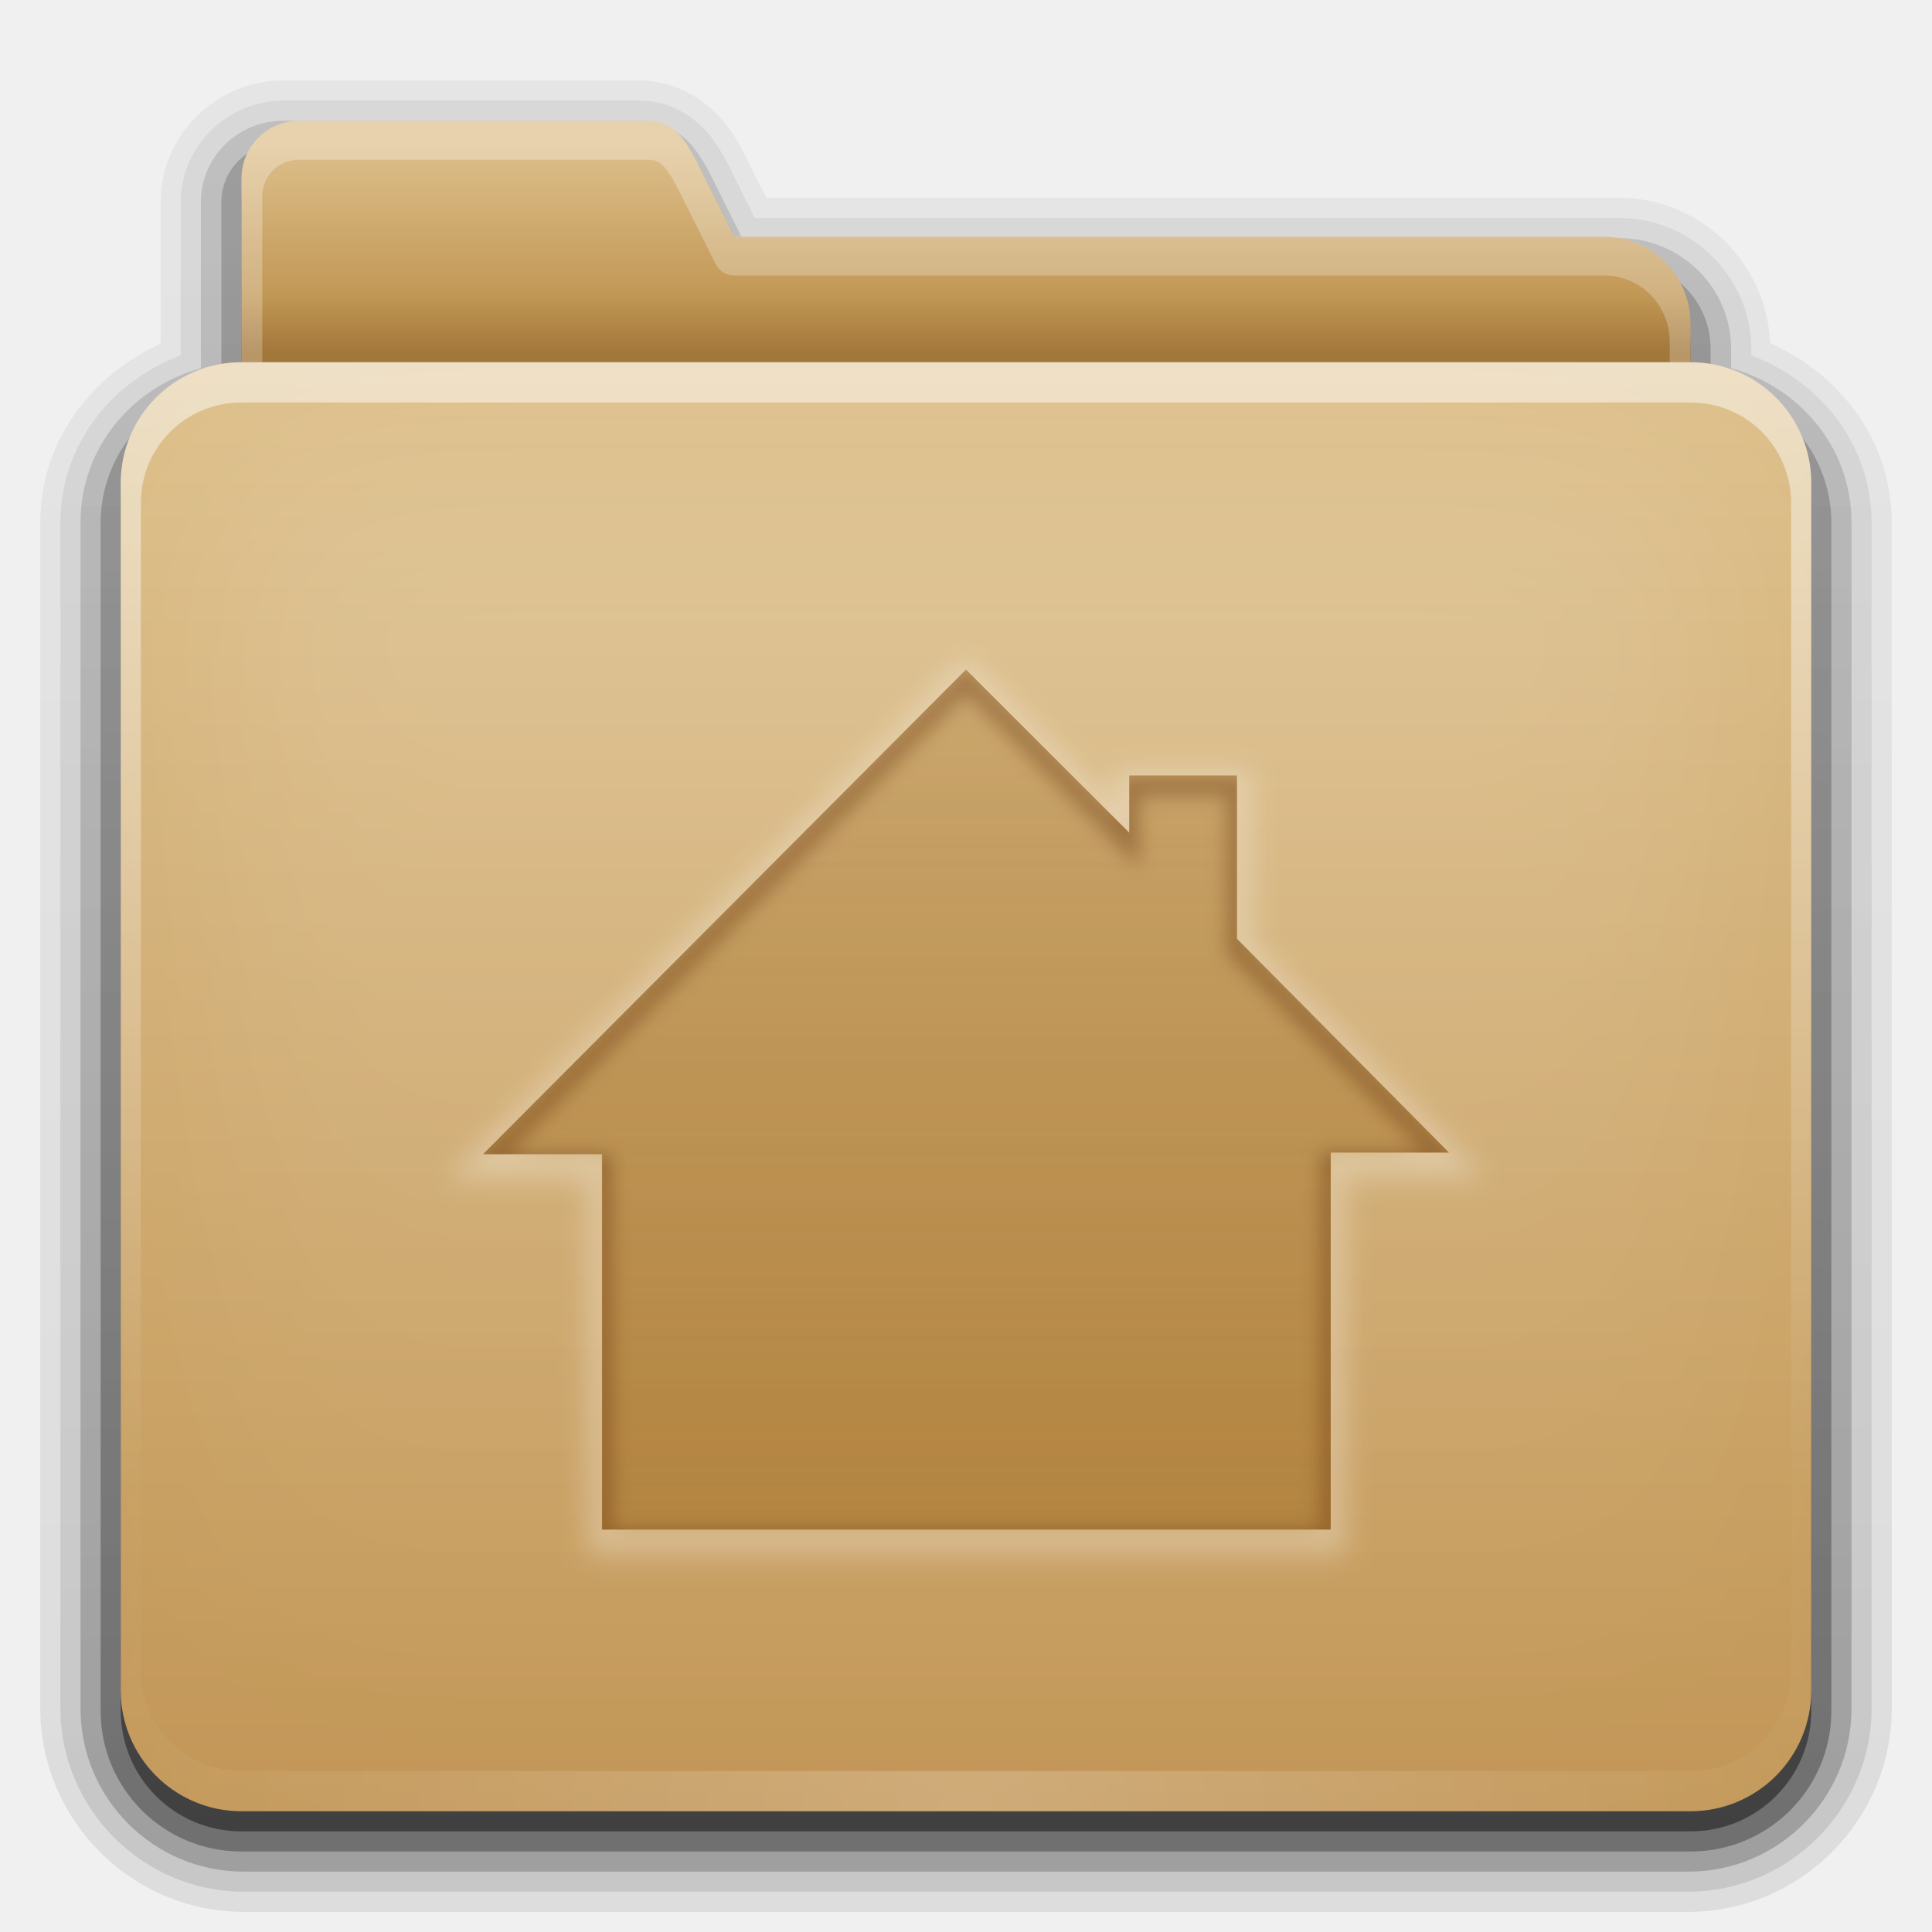
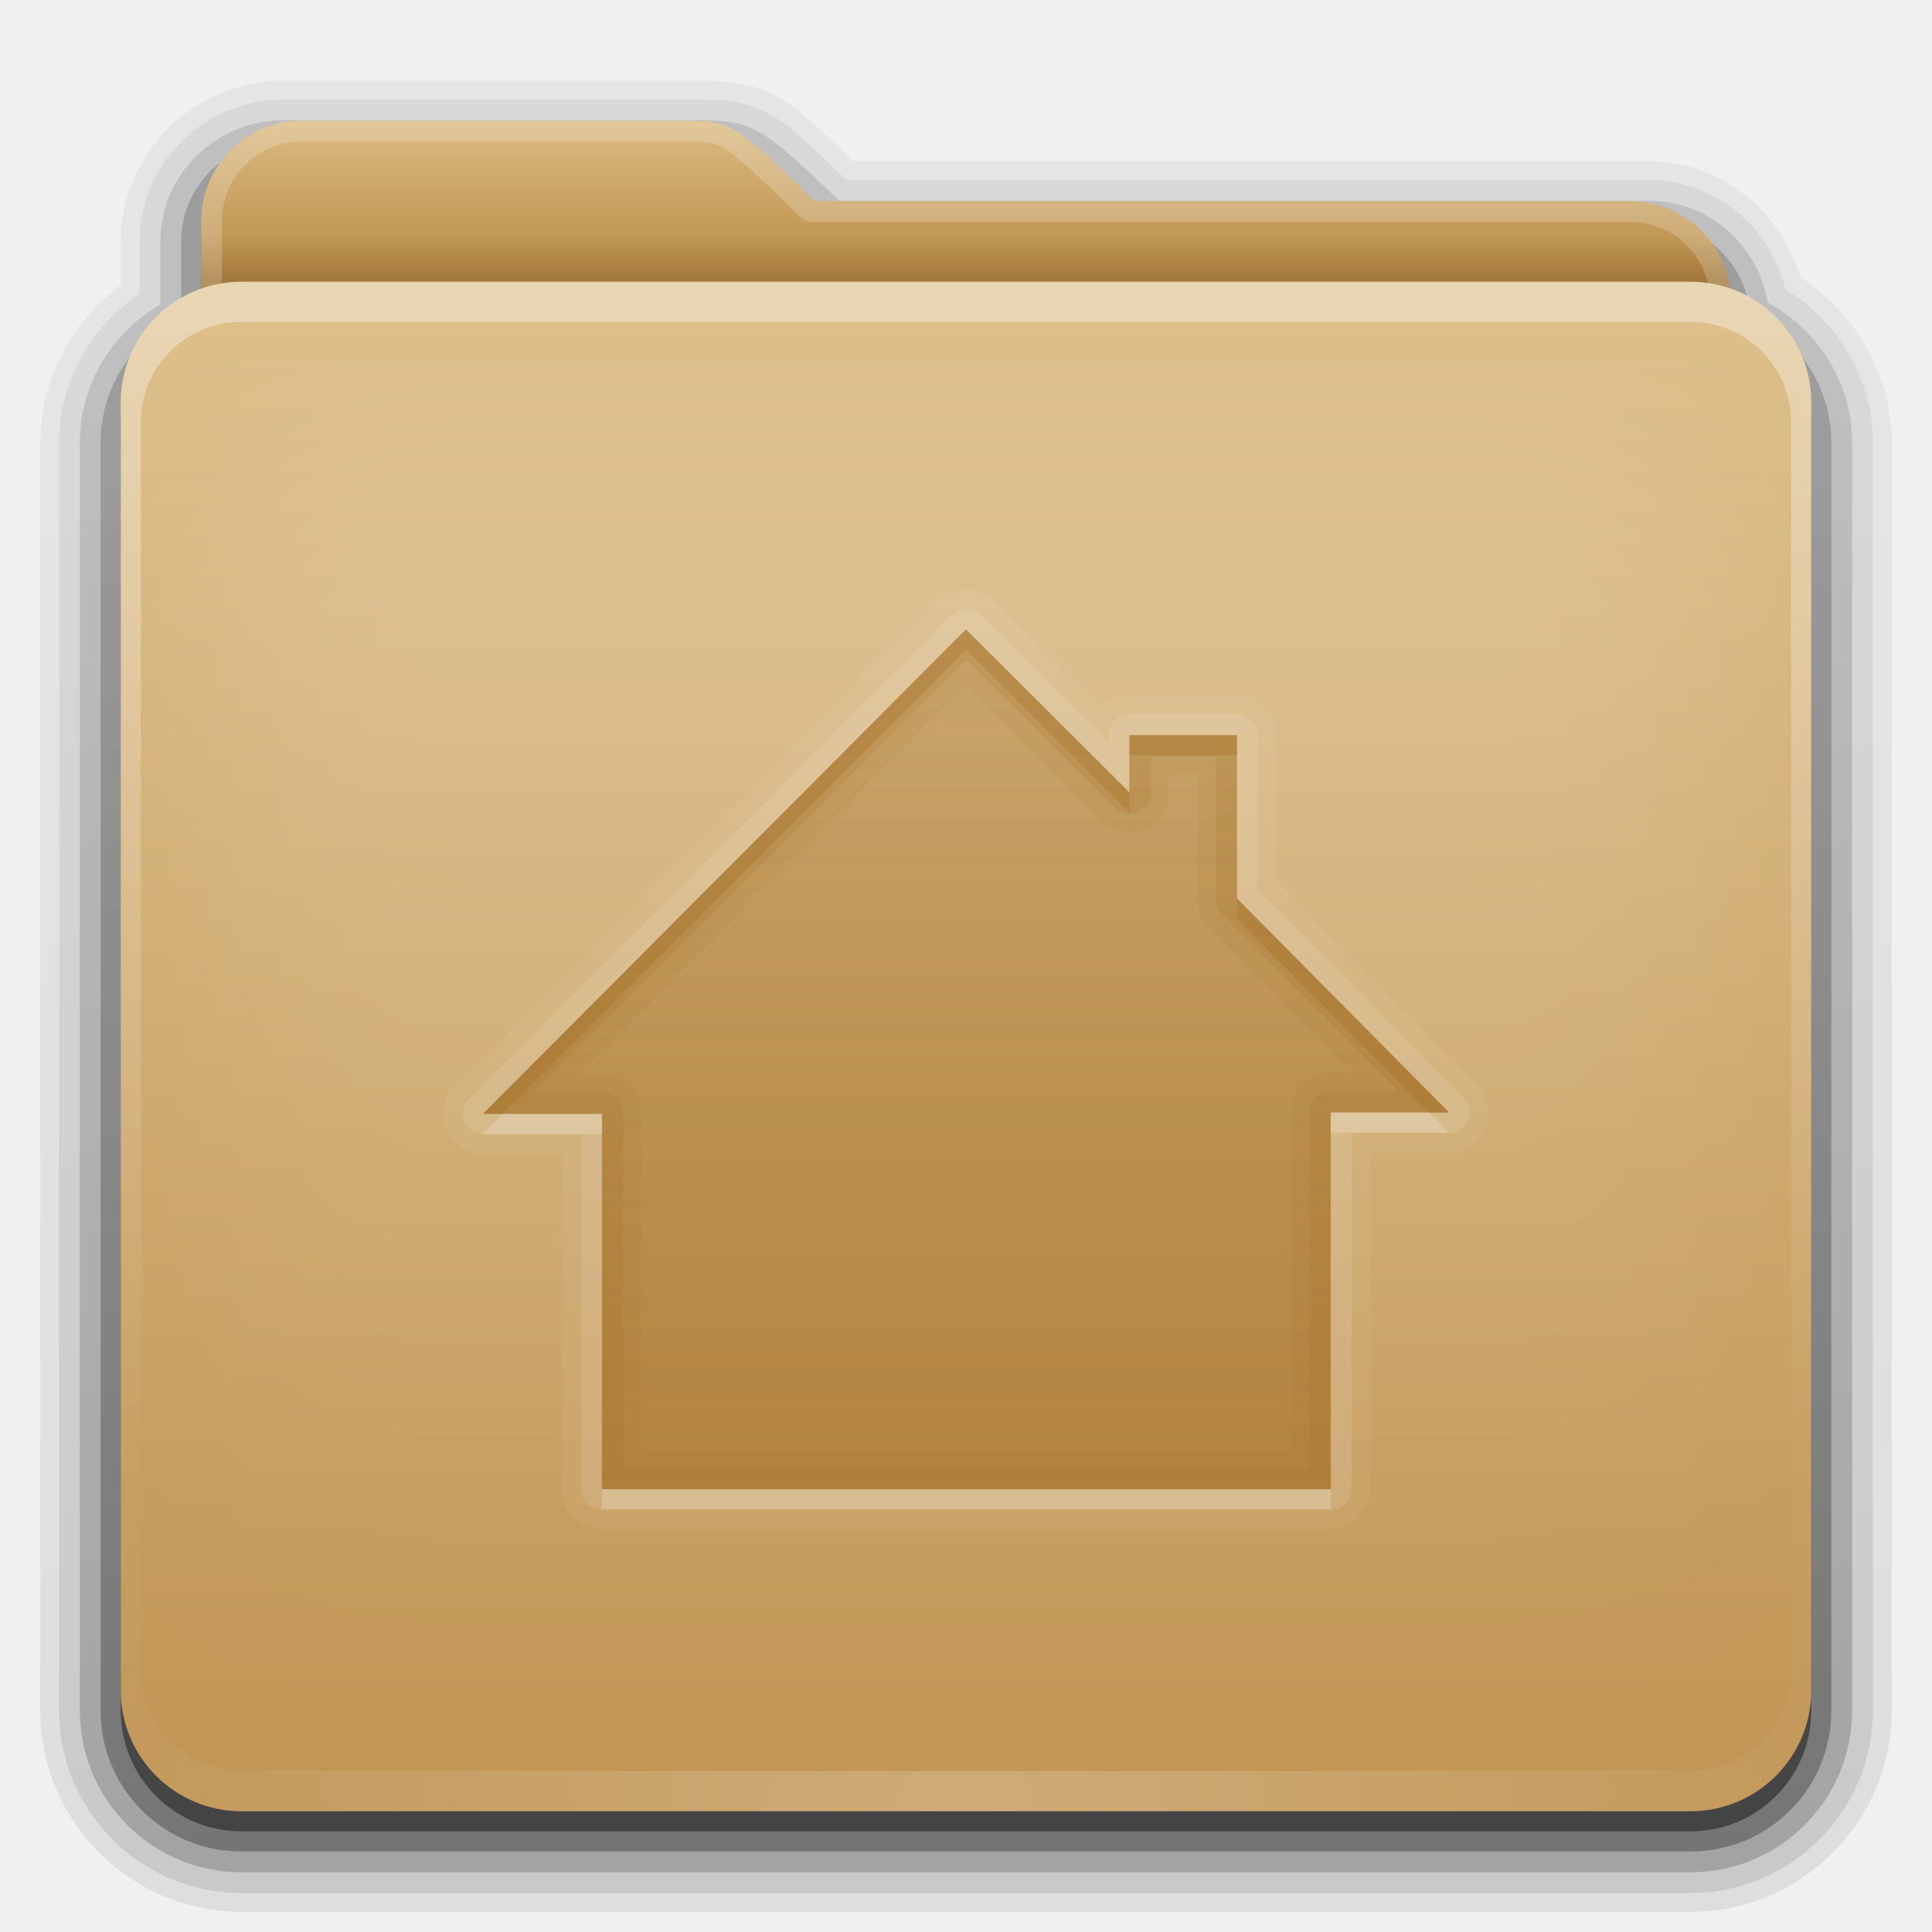
<svg xmlns="http://www.w3.org/2000/svg" xmlns:xlink="http://www.w3.org/1999/xlink" version="1.0" width="96" height="96" id="svg2408">
  <defs id="defs2410">
+     <linearGradient id="linearGradient4008">
+       <stop id="stop4010" style="stop-color:#dab980;stop-opacity:1" offset="0" />
+       <stop id="stop4012" style="stop-color:#c29856;stop-opacity:1" offset="0.717" />
+       <stop id="stop4014" style="stop-color:#a2773a;stop-opacity:1" offset="1" />
+     </linearGradient>
    <linearGradient id="linearGradient3874">
      <stop id="stop3876" style="stop-color:#ffffff;stop-opacity:1" offset="0" />
      <stop id="stop3878" style="stop-color:#ffffff;stop-opacity:0" offset="1" />
    </linearGradient>
    <linearGradient x1="11.794" y1="3.213" x2="11.794" y2="20.137" id="linearGradient3317" gradientUnits="userSpaceOnUse" gradientTransform="scale(1.059853,0.9435274)">
      <stop id="stop3319" style="stop-color:#c6953a;stop-opacity:1" offset="0" />
      <stop id="stop3321" style="stop-color:#ab7a1f;stop-opacity:1" offset="1" />
    </linearGradient>
    <linearGradient x1="48.036" y1="25.911" x2="48.036" y2="85.821" id="linearGradient3361" xlink:href="#linearGradient3317" gradientUnits="userSpaceOnUse" />
-     <linearGradient id="linearGradient3348">
-       <stop id="stop3350" style="stop-color:#ddbf8b;stop-opacity:1" offset="0" />
-       <stop id="stop3356" style="stop-color:#c29856;stop-opacity:1" offset="0.717" />
-       <stop id="stop3352" style="stop-color:#a2773a;stop-opacity:1" offset="1" />
-     </linearGradient>
    <linearGradient id="linearGradient3187">
      <stop id="stop3189" style="stop-color:#c29656;stop-opacity:1" offset="0" />
      <stop id="stop3191" style="stop-color:#ddc08b;stop-opacity:1" offset="1" />
    </linearGradient>
    <linearGradient x1="45.448" y1="80.472" x2="45.448" y2="7.017" id="ButtonShadow" gradientUnits="userSpaceOnUse" gradientTransform="matrix(1.005865,0,0,0.994169,0,12)">
      <stop id="stop3750" style="stop-color:#000000;stop-opacity:1" offset="0" />
      <stop id="stop3752" style="stop-color:#000000;stop-opacity:0.588" offset="1" />
    </linearGradient>
-     <linearGradient id="linearGradient3737">
-       <stop id="stop3739" style="stop-color:#ffffff;stop-opacity:1" offset="0" />
-       <stop id="stop3741" style="stop-color:#ffffff;stop-opacity:0" offset="1" />
-     </linearGradient>
-     <linearGradient x1="48" y1="78" x2="48" y2="5.988" id="linearGradient3706" xlink:href="#linearGradient3187" gradientUnits="userSpaceOnUse" gradientTransform="translate(0,12)" />
+     <linearGradient x1="48" y1="78" x2="48" y2="5.988" id="linearGradient3706" xlink:href="#linearGradient3187" gradientUnits="userSpaceOnUse" gradientTransform="translate(0,8)" />
    <filter color-interpolation-filters="sRGB" id="filter3174">
      <feGaussianBlur id="feGaussianBlur3176" stdDeviation="1.71" />
    </filter>
-     <linearGradient x1="36.357" y1="18" x2="36.357" y2="73.995" id="linearGradient3188" xlink:href="#linearGradient3737" gradientUnits="userSpaceOnUse" />
-     <linearGradient x1="23.607" y1="6" x2="23.607" y2="58.466" id="linearGradient4010" xlink:href="#linearGradient3737" gradientUnits="userSpaceOnUse" />
-     <linearGradient x1="34.86" y1="17.736" x2="34.86" y2="32.013" id="linearGradient4023" xlink:href="#linearGradient3348" gradientUnits="userSpaceOnUse" gradientTransform="matrix(0.72,0,0,0.72,1.92,-5.52)" />
-     <linearGradient id="linearGradient3737-5">
-       <stop id="stop3739-0" style="stop-color:#ffffff;stop-opacity:1" offset="0" />
-       <stop id="stop3741-4" style="stop-color:#ffffff;stop-opacity:0" offset="1" />
-     </linearGradient>
-     <radialGradient cx="48" cy="90.172" r="42" fx="48" fy="90.172" id="radialGradient2874" xlink:href="#linearGradient3737-5" gradientUnits="userSpaceOnUse" gradientTransform="matrix(1.157313,0,0,0.9959077,-7.551021,0.1971319)" />
    <linearGradient x1="45.448" y1="80.472" x2="45.448" y2="5.297" id="linearGradient3664" xlink:href="#ButtonShadow" gradientUnits="userSpaceOnUse" gradientTransform="matrix(1.005865,0,0,0.994169,0,12)" />
-     <linearGradient x1="26.5" y1="90.313" x2="26.5" y2="6.917" id="linearGradient3671" xlink:href="#ButtonShadow" gradientUnits="userSpaceOnUse" />
-     <linearGradient x1="26.5" y1="90.313" x2="26.5" y2="6.917" id="linearGradient3692" xlink:href="#ButtonShadow" gradientUnits="userSpaceOnUse" gradientTransform="matrix(1.027778,0,0,1.012731,-1.333333,0.03087963)" />
-     <linearGradient x1="26.5" y1="90.313" x2="26.5" y2="6.917" id="linearGradient3701" xlink:href="#ButtonShadow" gradientUnits="userSpaceOnUse" gradientTransform="matrix(1.027778,0,0,1.012731,-1.333333,0.03087963)" />
-     <linearGradient x1="26.5" y1="90.313" x2="26.5" y2="6.917" id="linearGradient3709" xlink:href="#ButtonShadow" gradientUnits="userSpaceOnUse" gradientTransform="matrix(1.027778,0,0,1.012731,-1.333333,0.03087963)" />
-     <linearGradient x1="26.5" y1="90.313" x2="26.5" y2="6.917" id="linearGradient3717" xlink:href="#ButtonShadow" gradientUnits="userSpaceOnUse" gradientTransform="matrix(1.027778,0,0,1.012731,-1.333333,0.03087963)" />
    <clipPath id="clipPath3860">
      <rect width="84" height="72" rx="6" ry="6" x="6" y="18" id="rect3862" style="fill:#ff00ff;fill-opacity:1;fill-rule:nonzero;stroke:none" />
    </clipPath>
    <filter x="-0.166" y="-0.197" width="1.331" height="1.394" color-interpolation-filters="sRGB" id="filter3870">
      <feGaussianBlur id="feGaussianBlur3872" stdDeviation="5.17" />
    </filter>
-     <linearGradient x1="48.022" y1="22.933" x2="48.022" y2="88.348" id="linearGradient3880" xlink:href="#linearGradient3874" gradientUnits="userSpaceOnUse" />
-     <clipPath id="clipPath3668">
-       <path d="m 48,33.268 -24,24.084 5.92,0 0,18.648 36.201,0 0,-18.732 5.879,0 -10.537,-10.62 0,-8.111 -5.352,0 0,2.843 L 48,33.268 z" id="path3670" style="opacity:0.9;fill:url(#linearGradient3672);fill-opacity:1;stroke:none;display:inline" />
-     </clipPath>
-     <filter color-interpolation-filters="sRGB" id="filter3674">
-       <feGaussianBlur id="feGaussianBlur3676" stdDeviation="0.454" />
-     </filter>
-     <linearGradient x1="47" y1="76" x2="47" y2="33.086" id="linearGradient3664-7" xlink:href="#linearGradient3658" gradientUnits="userSpaceOnUse" />
-     <linearGradient id="linearGradient3658">
-       <stop id="stop3660" style="stop-color:#aa7932;stop-opacity:0.784" offset="0" />
-       <stop id="stop3662" style="stop-color:#aa7932;stop-opacity:0.392" offset="1" />
+     <linearGradient id="linearGradient3699">
+       <stop id="stop3701" style="stop-color:#aa7932;stop-opacity:0.784" offset="0" />
+       <stop id="stop3703" style="stop-color:#aa7932;stop-opacity:0.392" offset="1" />
    </linearGradient>
-     <clipPath id="clipPath3690">
-       <path d="m 77.375,23.75 c -3.324,0 -6,2.676 -6,6 l 0,49.25 c 0,3.324 2.676,6 6,6 l 59.875,0 c 3.324,0 6,-2.676 6,-6 l 0,-49.25 c 0,-3.324 -2.676,-6 -6,-6 l -59.875,0 z m 30.625,9.531 8.125,8.094 0,-2.844 5.344,0 0,8.125 10.531,10.625 -5.875,0 0,18.719 -36.219,0 0,-18.656 -5.906,0 24,-24.062 z" id="path3692" style="opacity:0.35;fill:#ff00ff;stroke:none" />
-     </clipPath>
-     <filter color-interpolation-filters="sRGB" id="filter3694">
-       <feGaussianBlur id="feGaussianBlur3696" stdDeviation="0.68" />
-     </filter>
+     <linearGradient x1="48.022" y1="22.933" x2="48.022" y2="81.481" id="linearGradient3123" xlink:href="#linearGradient3874" gradientUnits="userSpaceOnUse" />
+     <linearGradient x1="34.86" y1="16.275" x2="34.86" y2="26.987" id="linearGradient3105" xlink:href="#linearGradient4008" gradientUnits="userSpaceOnUse" gradientTransform="matrix(0.72,0,0,0.72,1.92,-5.52)" />
+     <linearGradient x1="43" y1="91" x2="43" y2="7" id="linearGradient3952" xlink:href="#ButtonShadow" gradientUnits="userSpaceOnUse" />
+     <linearGradient x1="45" y1="92" x2="45" y2="7" id="linearGradient3961" xlink:href="#ButtonShadow" gradientUnits="userSpaceOnUse" />
+     <linearGradient x1="45" y1="92" x2="45" y2="7" id="linearGradient3969" xlink:href="#ButtonShadow" gradientUnits="userSpaceOnUse" />
+     <linearGradient x1="45" y1="92" x2="45" y2="7" id="linearGradient3977" xlink:href="#ButtonShadow" gradientUnits="userSpaceOnUse" />
+     <linearGradient x1="45" y1="92" x2="45" y2="7" id="linearGradient3986" xlink:href="#ButtonShadow" gradientUnits="userSpaceOnUse" />
+     <linearGradient x1="47" y1="76" x2="47" y2="33.086" id="linearGradient3078" xlink:href="#linearGradient3699" gradientUnits="userSpaceOnUse" gradientTransform="translate(0,-2)" />
+     <linearGradient x1="47" y1="76" x2="47" y2="33.086" id="linearGradient3947" xlink:href="#linearGradient3699" gradientUnits="userSpaceOnUse" gradientTransform="translate(0,-2)" />
+     <linearGradient x1="47" y1="76" x2="47" y2="33.086" id="linearGradient3956" xlink:href="#linearGradient3699" gradientUnits="userSpaceOnUse" gradientTransform="translate(0,-2)" />
+     <linearGradient x1="47" y1="76" x2="47" y2="33.086" id="linearGradient3965" xlink:href="#linearGradient3699" gradientUnits="userSpaceOnUse" gradientTransform="translate(0,-2)" />
+     <radialGradient cx="48" cy="90.172" r="42" fx="48" fy="90.172" id="radialGradient2874" xlink:href="#linearGradient3737-5" gradientUnits="userSpaceOnUse" gradientTransform="matrix(1.157313,0,0,0.9959077,-7.551021,0.197132)" />
+     <linearGradient id="linearGradient3737-5">
+       <stop id="stop3739-0" style="stop-color:#ffffff;stop-opacity:1" offset="0" />
+       <stop id="stop3741-4" style="stop-color:#ffffff;stop-opacity:0" offset="1" />
+     </linearGradient>
+     <linearGradient id="linearGradient3737">
+       <stop id="stop3739" style="stop-color:#ffffff;stop-opacity:1" offset="0" />
+       <stop id="stop3741" style="stop-color:#ffffff;stop-opacity:0" offset="1" />
+     </linearGradient>
+     <linearGradient x1="36.357" y1="16" x2="36.357" y2="73.995" id="linearGradient3916" xlink:href="#linearGradient3737" gradientUnits="userSpaceOnUse" />
  </defs>
  <g id="layer2" style="display:none">
    <path d="M 14.969,8.803 C 13.329,8.803 12,10.085 12,11.678 L 12,19 c -3.324,0 -7,2.676 -7,6 l 0,61 c 0,3.324 2.676,6 6,6 l 74,0 c 3.324,0 6,-2.676 6,-6 l 0,-61 c 0,-3.324 -3.747,-6 -7.071,-6 l 0,-0.135 c 0,-2.389 -1.978,-4.312 -4.438,-4.312 l -43.335,0 -1.469,-2.875 C 33.954,10.253 33.359,8.803 31.719,8.803 l -16.75,0 z" id="rect3745" style="opacity:0.9;fill:url(#linearGradient3664);fill-opacity:1;fill-rule:nonzero;stroke:none;filter:url(#filter3174)" />
  </g>
  <g id="layer4" style="display:inline">
-     <path d="M 13.969,4 C 10.668,4 7.875,6.693 7.875,10.031 l 0,7.062 c -3.436,1.561 -6,4.841 -6,8.906 l 0,59 c 0,5.561 4.564,10.125 10.125,10.125 l 72,0 c 5.561,0 10.125,-4.564 10.125,-10.125 l 0,-59 c 0,-4.091 -2.594,-7.389 -6.062,-8.938 -0.16,-3.993 -3.474,-7.219 -7.5,-7.219 l -42.5,0 L 37.438,8.625 C 37.135,8.029 36.735,7.04 35.938,6.062 35.034,4.956 33.554,4 31.719,4 l -17.75,0 z" transform="matrix(0.99729,0,0,0.9986283,0.1300813,0.00548697)" id="path3715" style="opacity:0.08;fill:url(#linearGradient3717);fill-opacity:1;fill-rule:nonzero;stroke:none;display:inline" />
-     <path d="m 13.969,4.969 c -2.783,0 -5.125,2.257 -5.125,5.062 l 0,7.312 0,0.312 c -3.437,1.29 -6,4.44 -6,8.344 l 0,59 c 0,5.04 4.116,9.156 9.156,9.156 l 72,0 c 5.04,0 9.156,-4.116 9.156,-9.156 l 0,-59 c 0,-3.904 -2.563,-7.053 -6,-8.344 l 0,-0.312 c 0,-3.603 -2.985,-6.531 -6.594,-6.531 l -43.094,0 -0.875,-1.75 C 36.264,8.412 35.884,7.51 35.188,6.656 34.437,5.737 33.229,4.969 31.719,4.969 l -17.75,0 z" transform="matrix(0.9965398,0,0,0.9978977,0.16609,0.04169587)" id="path3707" style="opacity:0.1;fill:url(#linearGradient3709);fill-opacity:1;fill-rule:nonzero;stroke:none;display:inline" />
-     <path d="M 13.969,6 C 11.737,6 9.875,7.797 9.875,10.031 l 0,7.312 0,0.969 c -3.428,0.951 -6,3.959 -6,7.688 l 0,59 c 0,4.484 3.641,8.125 8.125,8.125 l 72,0 c 4.484,0 8.125,-3.641 8.125,-8.125 l 0,-59 c 0,-3.728 -2.572,-6.737 -6,-7.688 l 0,-0.969 c 0,-3.038 -2.506,-5.5 -5.562,-5.5 l -43.719,0 -1.156,-2.312 C 35.334,8.836 34.988,8.026 34.406,7.312 33.824,6.599 32.874,6 31.719,6 l -17.75,0 z" transform="matrix(0.9971671,0,0,0.9985653,0.1359773,0.00860832)" id="path3698" style="opacity:0.2;fill:url(#linearGradient3701);fill-opacity:1;fill-rule:nonzero;stroke:none;display:inline" />
-     <path d="M 13.969,7.125 C 12.329,7.125 11,8.415 11,10.031 l 0,7.312 0,1.75 C 7.603,19.579 5,22.464 5,26 l 0,59 c 0,3.878 3.122,7 7,7 l 72,0 c 3.878,0 7,-3.122 7,-7 l 0,-59 c 0,-3.536 -2.603,-6.421 -6,-6.906 l 0,-1.75 c 0,-2.424 -1.978,-4.375 -4.438,-4.375 l -44.406,0 -1.469,-2.938 C 33.954,8.586 33.359,7.125 31.719,7.125 l -17.75,0 z" id="path3679" style="opacity:0.3;fill:url(#linearGradient3692);fill-opacity:1;fill-rule:nonzero;stroke:none;display:inline" />
-     <path d="M 14.875,7 C 13.279,7 12,8.279 12,9.875 L 12,17.094 12,19 c -3.324,0 -6,2.676 -6,6 l 0,60 c 0,3.324 2.676,6 6,6 l 72,0 c 3.324,0 6,-2.676 6,-6 l 0,-60 c 0,-3.324 -2.676,-6 -6,-6 l 0,-1.906 C 84,14.7 82.081,12.75 79.688,12.75 l -43.219,0 -1.438,-2.875 C 34.318,8.448 33.752,7 32.156,7 L 14.875,7 z" id="path2885" style="opacity:0.45;fill:url(#linearGradient3671);fill-opacity:1;fill-rule:nonzero;stroke:none;display:inline" />
+     <path d="M 14.125,4 C 9.691,4 6,7.568 6,12 l 0,2.156 C 3.624,15.958 2,18.759 2,22 l 0,63 c 0,5.504 4.496,10 10,10 l 72,0 c 5.504,0 10,-4.496 10,-10 L 94,22 C 94,18.517 92.147,15.547 89.469,13.781 88.482,10.492 85.526,8 81.875,8 l -39.5,0 C 40.972,6.645 39.835,5.49 38.688,4.844 37.192,4.001 35.757,4.03 34.875,4 a 0.928,0.928 0 0 0 -0.031,0 c -0.001,-1.73e-5 -0.03,-1.73e-5 -0.031,0 L 34.781,4 14.125,4 z" id="path3984" style="opacity:0.08;fill:url(#linearGradient3986);fill-opacity:1;fill-rule:nonzero;stroke:none;display:inline" />
+     <path d="M 14.125,4.938 C 10.184,4.938 6.938,8.081 6.938,12 l 0,2.594 c -2.383,1.622 -4,4.294 -4,7.406 l 0,63 c 0,5.001 4.061,9.062 9.062,9.062 l 72,0 c 5.001,0 9.062,-4.061 9.062,-9.062 l 0,-63 c 0,-3.261 -1.773,-6.04 -4.344,-7.625 C 87.958,11.279 85.241,8.938 81.875,8.938 l -39.812,0 C 40.465,7.396 39.29,6.26 38.219,5.656 36.946,4.939 35.771,4.969 34.844,4.938 a 1.044,1.044 0 0 0 -0.031,0 c -10e-7,0 -0.031,0 -0.031,0 l -20.656,0 z" id="path3975" style="opacity:0.1;fill:url(#linearGradient3977);fill-opacity:1;fill-rule:nonzero;stroke:none;display:inline" />
+     <path d="M 14.125,5.969 C 10.736,5.969 7.969,8.657 7.969,12 l 0,3.125 c -2.375,1.394 -4,3.92 -4,6.875 l 0,63 c 0,4.438 3.593,8.031 8.031,8.031 l 72,0 c 4.438,0 8.031,-3.593 8.031,-8.031 l 0,-63 c 0,-3.032 -1.712,-5.604 -4.188,-6.969 -0.492,-2.86 -2.929,-5.062 -5.969,-5.062 l -40.188,0 C 39.853,8.194 38.679,7.103 37.719,6.562 36.681,5.978 35.778,6.001 34.812,5.969 a 1.044,1.044 0 0 0 -0.031,0 l -20.656,0 z" id="path3967" style="opacity:0.2;fill:url(#linearGradient3969);fill-opacity:1;fill-rule:nonzero;stroke:none;display:inline" />
+     <path d="M 14.125,7 C 11.282,7 9,9.23 9,12 l 0,3.688 C 6.636,16.809 5,19.2 5,22 l 0,63 c 0,3.878 3.122,7 7,7 l 72,0 c 3.878,0 7,-3.122 7,-7 L 91,22 C 91,19.19 89.347,16.804 86.969,15.688 86.799,13.069 84.607,11 81.875,11 l -40.594,0 c -4.221,-4.112 -4.503,-3.933 -6.5,-4 L 14.125,7 z" id="path3908-1" style="opacity:0.3;fill:url(#linearGradient3961);fill-opacity:1;fill-rule:nonzero;stroke:none;display:inline" />
+     <path d="m 15,7 c -2.77,0 -5,2.23 -5,5 l 0,3.344 C 7.666,16.165 6,18.379 6,21 l 0,64 c 0,3.324 2.676,6 6,6 l 72,0 c 3.324,0 6,-2.676 6,-6 L 90,21 C 90,18.358 88.3,16.149 85.938,15.344 85.611,12.893 83.542,11 81,11 L 40.469,11 C 36.356,6.888 36.102,7.067 34.156,7 L 15,7 z" id="path3941" style="opacity:0.45;fill:url(#linearGradient3952);fill-opacity:1;fill-rule:nonzero;stroke:none;display:inline" />
  </g>
  <g id="layer3" style="display:inline">
-     <path d="M 14.88,6 C 13.284,6 12,7.284 12,8.88 l 0,7.2 0,50.4 0,4.32 c 0,2.393 1.927,4.32 4.32,4.32 l 63.36,0 c 2.393,0 4.32,-1.927 4.32,-4.32 l 0,-54.72 c 0,-2.393 -1.927,-4.32 -4.32,-4.32 l -43.2,0 -1.44,-2.88 C 34.326,7.453 33.756,6 32.16,6 L 14.88,6 z" id="rect3325" style="fill:url(#linearGradient4023);fill-opacity:1;fill-rule:nonzero;stroke:none;display:inline" />
-     <path d="M 14.875,6 C 13.279,6 12,7.279 12,8.875 l 0,7.219 0,50.375 0,4.344 c 0,2.393 1.919,4.312 4.312,4.312 l 63.375,0 C 82.081,75.125 84,73.206 84,70.812 L 84,16.094 C 84,13.7 82.081,11.75 79.688,11.75 l -43.219,0 -1.438,-2.875 C 34.318,7.448 33.752,6 32.156,6 L 14.875,6 z m 0,1.938 17.281,0 c 0.487,0 0.66,0.113 0.969,0.5 0.308,0.387 0.63,1.072 1,1.812 l 1.438,2.875 c 0.173,0.342 0.523,0.559 0.906,0.562 l 43.219,0 c 1.835,0 3.281,1.468 3.281,3.312 l 0,54.719 c 0,1.844 -1.437,3.281 -3.281,3.281 l -63.375,0 c -1.844,0 -3.281,-1.437 -3.281,-3.281 l 0,-4.344 0,-50.375 0,-7.219 c 0,-1.047 0.797,-1.844 1.844,-1.844 z" id="path3997" style="opacity:0.3;fill:url(#linearGradient4010);fill-opacity:1;fill-rule:nonzero;stroke:none;display:inline" />
    <rect width="75" height="62.679" rx="6" ry="6" x="10.536" y="23.143" id="rect3352" style="fill:url(#linearGradient3361);fill-opacity:1;fill-rule:nonzero;stroke:none;display:inline" />
+     <path d="m 15,6 c -2.77,0 -5,2.23 -5,5 l 0,59.812 c 0,2.393 1.919,4.312 4.312,4.312 l 67.375,0 C 84.081,75.125 86,73.206 86,70.812 L 86,15 c 0,-2.77 -2.23,-5 -5,-5 L 40.469,10 C 36.356,5.888 36.102,6.067 34.156,6 z" id="path3908" style="fill:url(#linearGradient3105);fill-opacity:1;fill-rule:nonzero;stroke:none;display:inline" />
+     <path d="m 15,6 c -2.77,0 -5,2.23 -5,5 l 0,59.812 c 0,2.393 1.919,4.312 4.312,4.312 l 67.375,0 C 84.081,75.125 86,73.206 86,70.812 L 86,15 c 0,-2.77 -2.23,-5 -5,-5 L 40.469,10 C 36.356,5.888 36.102,6.067 34.156,6 L 15,6 z m 0,1.031 19.125,0 0.031,0 c 0.965,0.031 1.193,-0.017 1.812,0.344 0.63,0.367 1.707,1.332 3.75,3.375 a 1.044,1.044 0 0 0 0.75,0.281 l 40.531,0 c 2.21,0 3.969,1.759 3.969,3.969 l 0,55.812 c 0,1.835 -1.446,3.281 -3.281,3.281 l -67.375,0 c -1.835,0 -3.281,-1.446 -3.281,-3.281 l 0,-59.812 c 0,-2.21 1.759,-3.969 3.969,-3.969 z" id="path3108" style="opacity:0.2;fill:#ffffff;fill-opacity:1;fill-rule:nonzero;stroke:none;display:inline" />
  </g>
-   <g id="layer1">
-     <rect width="84" height="72" rx="6" ry="6" x="6" y="18" id="rect2419" style="fill:url(#linearGradient3706);fill-opacity:1;fill-rule:nonzero;stroke:none" />
-     <path d="m 12,18 c -3.324,0 -6,2.676 -6,6 l 0,2 0,56 0,2 c 0,0.335 0.041,0.651 0.094,0.969 0.049,0.296 0.097,0.597 0.188,0.875 0.01,0.03 0.021,0.064 0.031,0.094 0.099,0.288 0.235,0.547 0.375,0.812 0.145,0.274 0.316,0.536 0.5,0.781 0.184,0.246 0.374,0.473 0.594,0.688 0.44,0.428 0.943,0.815 1.5,1.094 0.279,0.14 0.573,0.247 0.875,0.344 -0.256,-0.1 -0.487,-0.236 -0.719,-0.375 -0.007,-0.004 -0.024,0.004 -0.031,0 -0.032,-0.019 -0.062,-0.043 -0.094,-0.062 -0.12,-0.077 -0.231,-0.164 -0.344,-0.25 -0.106,-0.081 -0.213,-0.161 -0.312,-0.25 C 8.478,88.557 8.309,88.373 8.156,88.188 8.049,88.057 7.938,87.922 7.844,87.781 7.819,87.743 7.805,87.695 7.781,87.656 7.716,87.553 7.651,87.452 7.594,87.344 7.493,87.149 7.388,86.928 7.312,86.719 7.305,86.697 7.289,86.678 7.281,86.656 7.249,86.564 7.245,86.469 7.219,86.375 7.188,86.268 7.148,86.172 7.125,86.062 7.052,85.721 7,85.364 7,85 L 7,83 7,27 7,25 c 0,-2.782 2.218,-5 5,-5 l 2,0 68,0 2,0 c 2.782,0 5,2.218 5,5 l 0,2 0,56 0,2 c 0,0.364 -0.052,0.721 -0.125,1.062 -0.044,0.207 -0.088,0.398 -0.156,0.594 -0.008,0.022 -0.023,0.041 -0.031,0.062 -0.063,0.174 -0.138,0.367 -0.219,0.531 -0.042,0.083 -0.079,0.17 -0.125,0.25 -0.055,0.097 -0.127,0.188 -0.188,0.281 -0.094,0.141 -0.205,0.276 -0.312,0.406 -0.143,0.174 -0.303,0.347 -0.469,0.5 -0.011,0.01 -0.02,0.021 -0.031,0.031 -0.138,0.126 -0.285,0.234 -0.438,0.344 -0.103,0.073 -0.204,0.153 -0.312,0.219 -0.007,0.004 -0.024,-0.004 -0.031,0 -0.232,0.139 -0.463,0.275 -0.719,0.375 0.302,-0.097 0.596,-0.204 0.875,-0.344 0.557,-0.279 1.06,-0.666 1.5,-1.094 0.22,-0.214 0.409,-0.442 0.594,-0.688 0.184,-0.246 0.355,-0.508 0.5,-0.781 0.14,-0.265 0.276,-0.525 0.375,-0.812 0.01,-0.031 0.021,-0.063 0.031,-0.094 0.09,-0.278 0.139,-0.579 0.188,-0.875 C 89.959,84.651 90,84.335 90,84 l 0,-2 0,-56 0,-2 c 0,-3.324 -2.676,-6 -6,-6 l -72,0 z" id="rect3728" style="opacity:0.5;fill:url(#linearGradient3188);fill-opacity:1;fill-rule:nonzero;stroke:none" />
-     <path d="M 12,90 C 8.676,90 6,87.324 6,84 L 6,82 6,26 6,24 c 0,-0.335 0.041,-0.651 0.094,-0.969 0.049,-0.296 0.097,-0.597 0.188,-0.875 0.01,-0.03 0.021,-0.064 0.031,-0.094 0.099,-0.288 0.235,-0.547 0.375,-0.812 0.145,-0.274 0.316,-0.536 0.5,-0.781 0.184,-0.246 0.374,-0.473 0.594,-0.688 0.44,-0.428 0.943,-0.815 1.5,-1.094 0.279,-0.14 0.573,-0.247 0.875,-0.344 -0.256,0.1 -0.487,0.236 -0.719,0.375 -0.007,0.004 -0.024,-0.004 -0.031,0 -0.032,0.019 -0.062,0.043 -0.094,0.062 -0.12,0.077 -0.231,0.164 -0.344,0.25 -0.106,0.081 -0.213,0.161 -0.312,0.25 -0.178,0.161 -0.347,0.345 -0.5,0.531 -0.108,0.13 -0.218,0.265 -0.312,0.406 -0.025,0.038 -0.038,0.086 -0.062,0.125 -0.065,0.103 -0.13,0.205 -0.188,0.312 -0.101,0.195 -0.206,0.416 -0.281,0.625 C 7.305,21.303 7.289,21.322 7.281,21.344 7.249,21.436 7.245,21.531 7.219,21.625 7.188,21.732 7.148,21.828 7.125,21.938 7.052,22.279 7,22.636 7,23 l 0,2 0,56 0,2 c 0,2.782 2.218,5 5,5 l 2,0 68,0 2,0 c 2.782,0 5,-2.218 5,-5 l 0,-2 0,-56 0,-2 c 0,-0.364 -0.052,-0.721 -0.125,-1.062 -0.044,-0.207 -0.088,-0.398 -0.156,-0.594 -0.008,-0.022 -0.023,-0.041 -0.031,-0.062 -0.063,-0.174 -0.138,-0.367 -0.219,-0.531 -0.042,-0.083 -0.079,-0.17 -0.125,-0.25 -0.055,-0.097 -0.127,-0.188 -0.188,-0.281 -0.094,-0.141 -0.205,-0.276 -0.312,-0.406 -0.143,-0.174 -0.303,-0.347 -0.469,-0.5 -0.011,-0.01 -0.02,-0.021 -0.031,-0.031 -0.138,-0.126 -0.285,-0.234 -0.438,-0.344 -0.103,-0.073 -0.204,-0.153 -0.312,-0.219 -0.007,-0.004 -0.024,0.004 -0.031,0 -0.232,-0.139 -0.463,-0.275 -0.719,-0.375 0.302,0.097 0.596,0.204 0.875,0.344 0.557,0.279 1.06,0.666 1.5,1.094 0.22,0.214 0.409,0.442 0.594,0.688 0.184,0.246 0.355,0.508 0.5,0.781 0.14,0.265 0.276,0.525 0.375,0.812 0.01,0.031 0.021,0.063 0.031,0.094 0.09,0.278 0.139,0.579 0.188,0.875 C 89.959,23.349 90,23.665 90,24 l 0,2 0,56 0,2 c 0,3.324 -2.676,6 -6,6 l -72,0 z" id="path3615" style="opacity:0.2;fill:url(#radialGradient2874);fill-opacity:1;fill-rule:nonzero;stroke:none" />
+   <g id="layer1" style="display:inline">
+     <rect width="84" height="76" rx="6" ry="6" x="6" y="14" id="rect2419" style="fill:url(#linearGradient3706);fill-opacity:1;fill-rule:nonzero;stroke:none" />
+     <path d="m 12,14 c -3.324,0 -6,2.676 -6,6 l 0,2 0,60 0,2 c 0,0.335 0.041,0.651 0.094,0.969 0.049,0.296 0.097,0.597 0.188,0.875 0.01,0.03 0.021,0.064 0.031,0.094 0.099,0.288 0.235,0.547 0.375,0.812 0.145,0.274 0.316,0.536 0.5,0.781 0.184,0.246 0.374,0.473 0.594,0.688 0.44,0.428 0.943,0.815 1.5,1.094 0.279,0.14 0.573,0.247 0.875,0.344 -0.256,-0.1 -0.487,-0.236 -0.719,-0.375 -0.007,-0.004 -0.024,0.004 -0.031,0 -0.032,-0.019 -0.062,-0.043 -0.094,-0.062 -0.12,-0.077 -0.231,-0.164 -0.344,-0.25 -0.106,-0.081 -0.213,-0.161 -0.312,-0.25 C 8.478,88.557 8.309,88.373 8.156,88.188 8.049,88.057 7.938,87.922 7.844,87.781 7.819,87.743 7.805,87.695 7.781,87.656 7.716,87.553 7.651,87.452 7.594,87.344 7.493,87.149 7.388,86.928 7.312,86.719 7.305,86.697 7.289,86.678 7.281,86.656 7.249,86.564 7.245,86.469 7.219,86.375 7.188,86.268 7.148,86.172 7.125,86.062 7.052,85.721 7,85.364 7,85 L 7,83 7,23 7,21 c 0,-2.782 2.218,-5 5,-5 l 2,0 68,0 2,0 c 2.782,0 5,2.218 5,5 l 0,2 0,60 0,2 c 0,0.364 -0.052,0.721 -0.125,1.062 -0.044,0.207 -0.088,0.398 -0.156,0.594 -0.008,0.022 -0.023,0.041 -0.031,0.062 -0.063,0.174 -0.138,0.367 -0.219,0.531 -0.042,0.083 -0.079,0.17 -0.125,0.25 -0.055,0.097 -0.127,0.188 -0.188,0.281 -0.094,0.141 -0.205,0.276 -0.312,0.406 -0.143,0.174 -0.303,0.347 -0.469,0.5 -0.011,0.01 -0.02,0.021 -0.031,0.031 -0.138,0.126 -0.285,0.234 -0.438,0.344 -0.103,0.073 -0.204,0.153 -0.312,0.219 -0.007,0.004 -0.024,-0.004 -0.031,0 -0.232,0.139 -0.463,0.275 -0.719,0.375 0.302,-0.097 0.596,-0.204 0.875,-0.344 0.557,-0.279 1.06,-0.666 1.5,-1.094 0.22,-0.214 0.409,-0.442 0.594,-0.688 0.184,-0.246 0.355,-0.508 0.5,-0.781 0.14,-0.265 0.276,-0.525 0.375,-0.812 0.01,-0.031 0.021,-0.063 0.031,-0.094 0.09,-0.278 0.139,-0.579 0.188,-0.875 C 89.959,84.651 90,84.335 90,84 l 0,-2 0,-60 0,-2 c 0,-3.324 -2.676,-6 -6,-6 z" id="rect3728" style="opacity:0.35;fill:url(#linearGradient3916);fill-opacity:1;fill-rule:nonzero;stroke:none;display:inline" />
+     <path d="M 12,90 C 8.676,90 6,87.324 6,84 L 6,82 6,26 6,24 c 0,-0.335 0.041,-0.651 0.094,-0.969 0.049,-0.296 0.097,-0.597 0.188,-0.875 0.01,-0.03 0.021,-0.064 0.031,-0.094 0.099,-0.288 0.235,-0.547 0.375,-0.812 0.145,-0.274 0.316,-0.536 0.5,-0.781 0.184,-0.246 0.374,-0.473 0.594,-0.688 0.44,-0.428 0.943,-0.815 1.5,-1.094 0.279,-0.14 0.573,-0.247 0.875,-0.344 -0.256,0.1 -0.487,0.236 -0.719,0.375 -0.007,0.004 -0.024,-0.004 -0.031,0 -0.032,0.019 -0.062,0.043 -0.094,0.062 -0.12,0.077 -0.231,0.164 -0.344,0.25 -0.106,0.081 -0.213,0.161 -0.312,0.25 -0.178,0.161 -0.347,0.345 -0.5,0.531 -0.108,0.13 -0.218,0.265 -0.312,0.406 -0.025,0.038 -0.038,0.086 -0.062,0.125 -0.065,0.103 -0.13,0.205 -0.188,0.312 -0.101,0.195 -0.206,0.416 -0.281,0.625 C 7.305,21.303 7.289,21.322 7.281,21.344 7.249,21.436 7.245,21.531 7.219,21.625 7.188,21.732 7.148,21.828 7.125,21.938 7.052,22.279 7,22.636 7,23 l 0,2 0,56 0,2 c 0,2.782 2.218,5 5,5 l 2,0 68,0 2,0 c 2.782,0 5,-2.218 5,-5 l 0,-2 0,-56 0,-2 c 0,-0.364 -0.052,-0.721 -0.125,-1.062 -0.044,-0.207 -0.088,-0.398 -0.156,-0.594 -0.008,-0.022 -0.023,-0.041 -0.031,-0.062 -0.063,-0.174 -0.138,-0.367 -0.219,-0.531 -0.042,-0.083 -0.079,-0.17 -0.125,-0.25 -0.055,-0.097 -0.127,-0.188 -0.188,-0.281 -0.094,-0.141 -0.205,-0.276 -0.312,-0.406 -0.143,-0.174 -0.303,-0.347 -0.469,-0.5 -0.011,-0.01 -0.02,-0.021 -0.031,-0.031 -0.138,-0.126 -0.285,-0.234 -0.438,-0.344 -0.103,-0.073 -0.204,-0.153 -0.312,-0.219 -0.007,-0.004 -0.024,0.004 -0.031,0 -0.232,-0.139 -0.463,-0.275 -0.719,-0.375 0.302,0.097 0.596,0.204 0.875,0.344 0.557,0.279 1.06,0.666 1.5,1.094 0.22,0.214 0.409,0.442 0.594,0.688 0.184,0.246 0.355,0.508 0.5,0.781 0.14,0.265 0.276,0.525 0.375,0.812 0.01,0.031 0.021,0.063 0.031,0.094 0.09,0.278 0.139,0.579 0.188,0.875 C 89.959,23.349 90,23.665 90,24 l 0,2 0,56 0,2 c 0,3.324 -2.676,6 -6,6 l -72,0 z" id="path3615" style="opacity:0.2;fill:url(#radialGradient2874);fill-opacity:1;fill-rule:nonzero;stroke:none;display:inline" />
  </g>
  <g id="layer5" style="display:inline">
-     <path d="m 15.969,22.531 a 5.446,5.446 0 0 0 -5.438,5.438 l 0,52.062 a 5.446,5.446 0 0 0 5.438,5.438 l 64.062,0 a 5.446,5.446 0 0 0 5.438,-5.438 l 0,-52.062 a 5.446,5.446 0 0 0 -5.438,-5.438 l -64.062,0 z" clip-path="url(#clipPath3860)" id="path3850" style="opacity:0.15;fill:url(#linearGradient3880);fill-opacity:1;fill-rule:nonzero;stroke:none;filter:url(#filter3870)" />
+     <path d="m 15.969,22.531 c -2.846,0.004 -5.433,2.592 -5.438,5.438 l 0,48.062 c 0.004,2.846 2.592,5.433 5.438,5.438 l 64.062,0 c 2.846,-0.004 5.433,-2.592 5.438,-5.438 l 0,-48.062 c -0.004,-2.846 -2.592,-5.433 -5.438,-5.438 z" clip-path="url(#clipPath3860)" id="path3850" style="opacity:0.15;fill:url(#linearGradient3123);fill-opacity:1;fill-rule:nonzero;stroke:none;filter:url(#filter3870)" />
  </g>
  <g id="layer6">
-     <path d="m 108,33.768 -24,24.084 5.92,0 0,18.648 36.201,0 0,-18.732 5.879,0 -10.537,-10.62 0,-8.111 -5.352,0 0,2.843 L 108,33.768 z" transform="translate(-60,-2.5224304e-7)" clip-path="url(#clipPath3690)" id="path3678" style="opacity:0.3;fill:none;stroke:#ffffff;stroke-width:1.5;stroke-miterlimit:4;stroke-dasharray:none;display:inline;filter:url(#filter3694)" />
-     <path d="m 48,33.268 -24,24.084 5.92,0 0,18.648 36.201,0 0,-18.732 5.879,0 -10.537,-10.62 0,-8.111 -5.352,0 0,2.843 L 48,33.268 z" id="path3347" style="opacity:0.9;fill:url(#linearGradient3664-7);fill-opacity:1;stroke:none;display:inline" />
-     <path d="m 48,33.768 -24,24.084 5.92,0 0,18.648 36.201,0 0,-18.732 5.879,0 -10.537,-10.62 0,-8.111 -5.352,0 0,2.843 L 48,33.768 z" clip-path="url(#clipPath3668)" id="path3664" style="opacity:0.35;fill:none;stroke:#552200;display:inline;filter:url(#filter3674)" />
+     <path d="m 47.781,29.312 a 1.982,1.982 0 0 0 -1.188,0.562 l -24,24.062 A 1.982,1.982 0 0 0 24,57.312 l 3.938,0 0,16.688 a 1.982,1.982 0 0 0 1.969,1.969 l 36.219,0 A 1.982,1.982 0 0 0 68.094,74 l 0,-16.75 3.906,0 a 1.982,1.982 0 0 0 1.406,-3.375 l -9.969,-10.062 0,-7.281 A 1.982,1.982 0 0 0 61.469,34.562 l -5.344,0 a 1.982,1.982 0 0 0 -1.406,0.594 L 49.406,29.875 a 1.982,1.982 0 0 0 -1.625,-0.562 z M 48,31.281 l 8.125,8.094 0,-2.844 5.344,0 0,8.125 10.531,10.625 -5.875,0 0,18.719 -36.219,0 0,-18.656 -5.906,0 24,-24.062 z" id="path3994" style="opacity:0.05;fill:#ffffff;fill-opacity:1;stroke:none;display:inline" />
+     <path d="m 47.875,30.25 a 1.037,1.037 0 0 0 -0.594,0.312 l -24,24.062 A 1.037,1.037 0 0 0 24,56.375 l 4.875,0 0,17.625 a 1.037,1.037 0 0 0 1.031,1.031 l 36.219,0 A 1.037,1.037 0 0 0 67.156,74 l 0,-17.688 4.844,0 a 1.037,1.037 0 0 0 0.75,-1.75 L 62.5,44.219 l 0,-7.688 A 1.037,1.037 0 0 0 61.469,35.5 l -5.344,0 a 1.037,1.037 0 0 0 -1.031,1.031 l 0,0.344 -6.375,-6.344 A 1.037,1.037 0 0 0 47.875,30.25 z m 0.125,1.031 8.125,8.094 0,-2.844 5.344,0 0,8.125 10.531,10.625 -5.875,0 0,18.719 -36.219,0 0,-18.656 -5.906,0 24,-24.062 z" id="path3983" style="opacity:0.1;fill:#ffffff;fill-opacity:1;stroke:none;display:inline" />
+     <path d="m 48,31.268 -24,24.084 5.92,0 0,18.648 36.201,0 0,-18.732 5.879,0 -10.537,-10.62 0,-8.111 -5.352,0 0,2.843 L 48,31.268 z" id="path3347" style="opacity:0.9;fill:url(#linearGradient3078);fill-opacity:1;stroke:none;display:inline" />
+     <path d="m 48,31.281 -24,24.062 5.906,0 0,18.656 36.219,0 0,-18.719 5.875,0 -10.531,-10.625 0,-8.125 -5.344,0 0,2.844 L 48,31.281 z m 0,2.781 6.75,6.719 A 1.965,1.965 0 0 0 58.094,39.375 l 0,-0.875 1.406,0 0,6.156 a 1.965,1.965 0 0 0 0.562,1.375 l 7.219,7.281 -1.156,0 a 1.965,1.965 0 0 0 -1.969,1.969 l 0,16.75 -32.281,0 0,-16.688 A 1.965,1.965 0 0 0 29.906,53.375 L 28.75,53.375 48,34.062 z" id="path3935" style="opacity:0.25;fill:url(#linearGradient3947);fill-opacity:1;stroke:none;display:inline" />
+     <path d="m 48,31.281 -24,24.062 5.906,0 0,18.656 36.219,0 0,-18.719 5.875,0 -10.531,-10.625 0,-8.125 -5.344,0 0,2.844 L 48,31.281 z m 0,1.5 7.375,7.344 a 1.065,1.065 0 0 0 1.812,-0.75 l 0,-1.781 3.219,0 0,7.062 a 1.065,1.065 0 0 0 0.312,0.75 l 8.75,8.812 -3.344,0 a 1.065,1.065 0 0 0 -1.062,1.062 l 0,17.656 -34.094,0 0,-17.594 a 1.065,1.065 0 0 0 -1.062,-1.062 l -3.344,0 21.438,-21.5 z" id="path3931" style="opacity:0.5;fill:url(#linearGradient3956);fill-opacity:1;stroke:none;display:inline" />
+     <path d="m 48,31.281 -24,24.062 1,0 23,-23.062 8.125,8.094 0,-1 L 48,31.281 z m 8.125,5.25 0,1 5.344,0 0,-1 -5.344,0 z m 5.344,8.125 0,1 9.531,9.625 1,0 -10.531,-10.625 z" id="path3959" style="fill:url(#linearGradient3965);fill-opacity:1;stroke:none;display:inline" />
+     <path d="m 66.125,55.281 0,1 5.875,0 -1,-1 -4.875,0 z M 25,55.344 l -1,1 5.906,0 0,-1 -4.906,0 z M 29.906,74 l 0,1 36.219,0 0,-1 -36.219,0 z" id="path3968" style="opacity:0.2;fill:#ffffff;fill-opacity:1;stroke:none;display:inline" />
  </g>
</svg>
